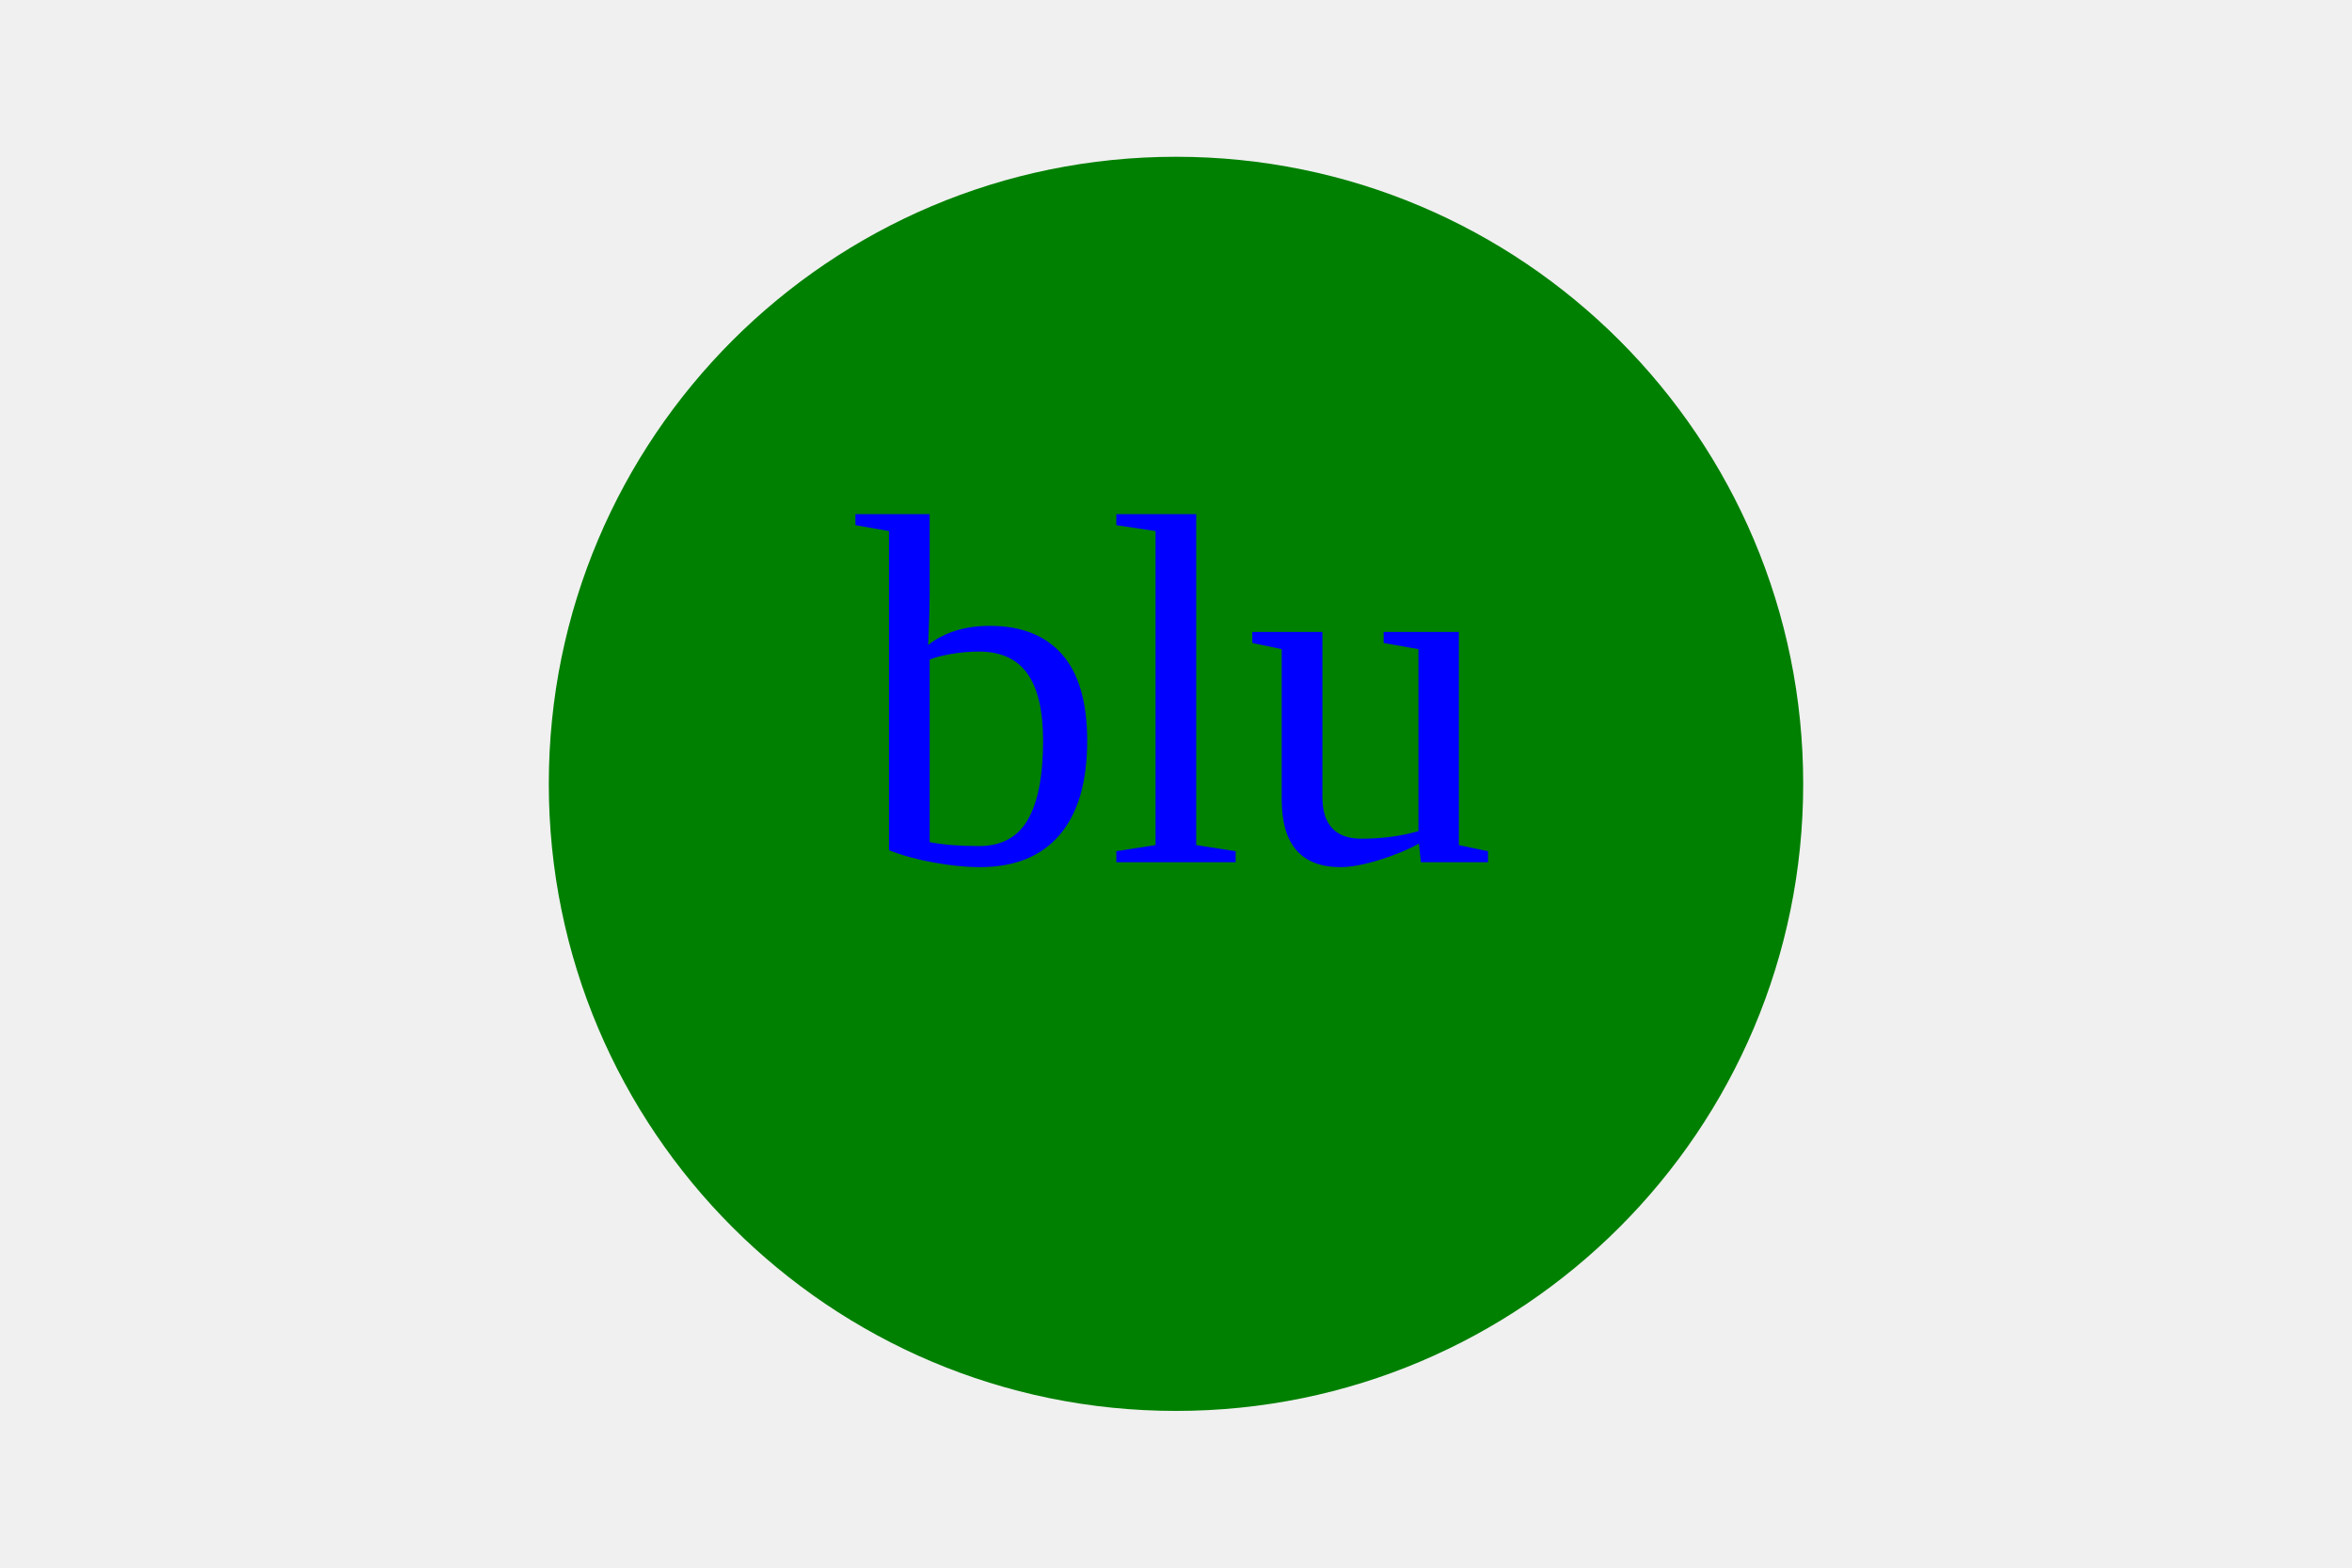
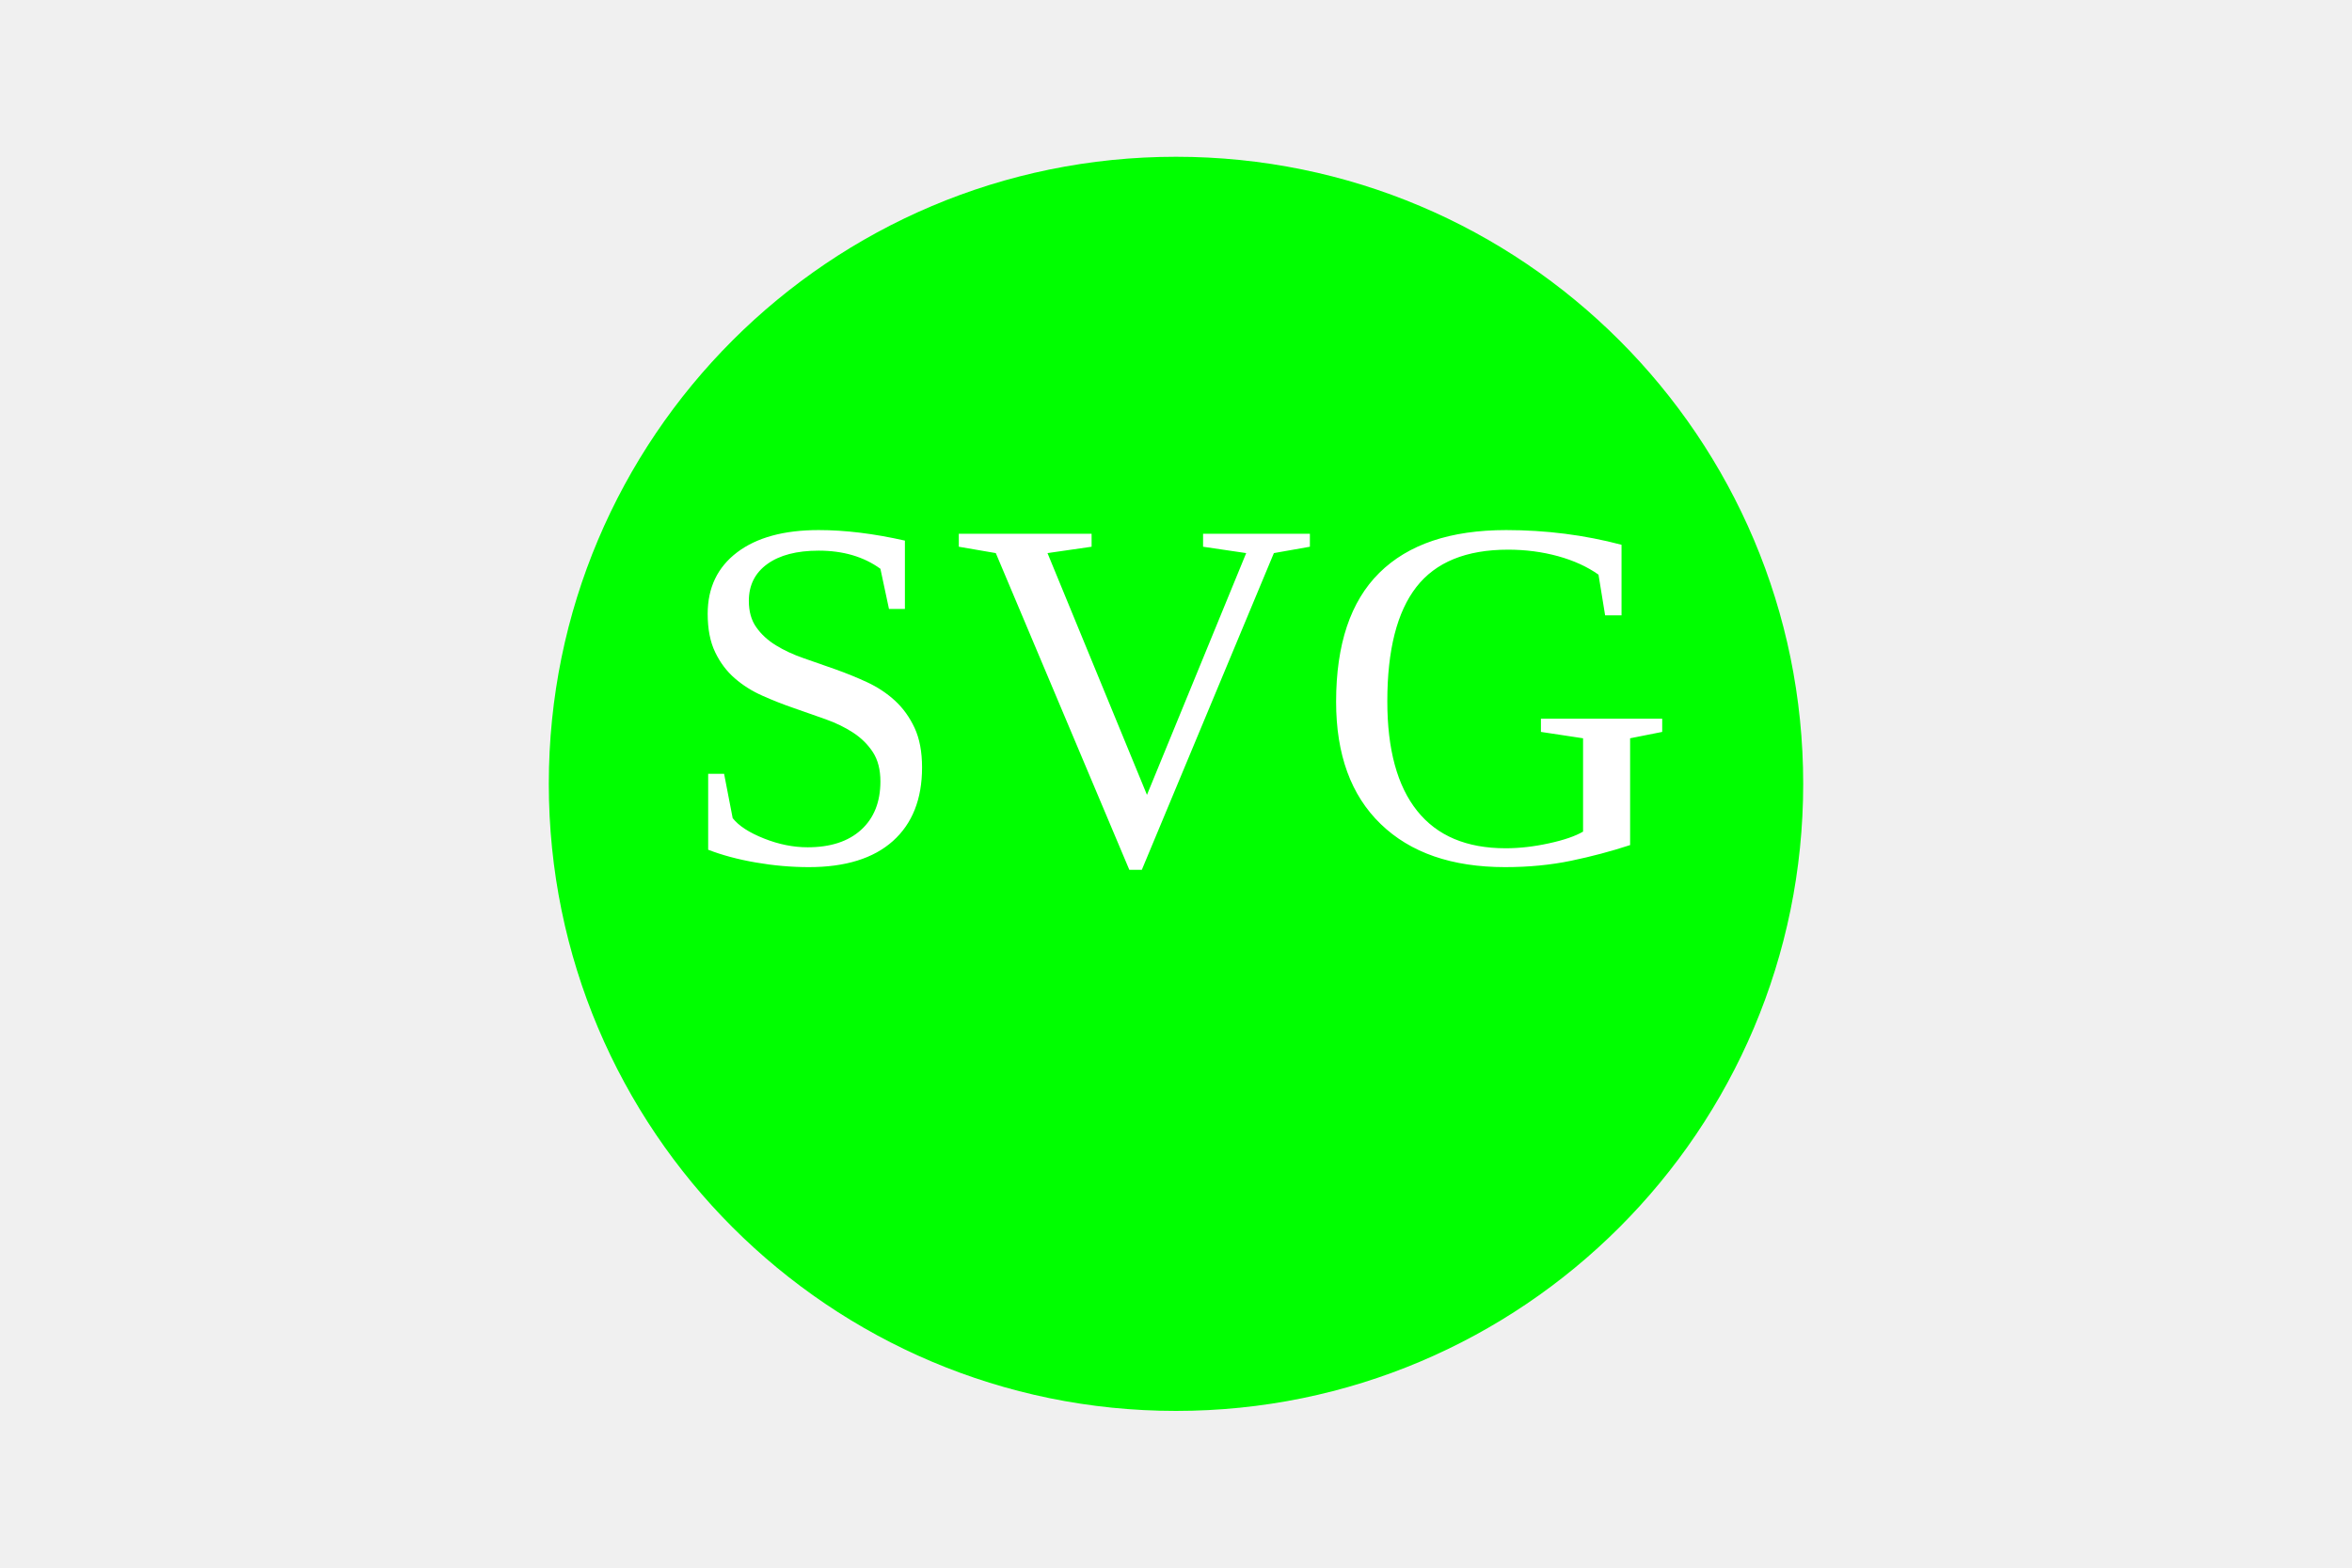
<svg xmlns="http://www.w3.org/2000/svg" width="300" height="200">
-   <circle cx="150" cy="100" r="80" fill="green" />
-   <text x="50%" y="110" fill="blue" font-size="64" text-anchor="middle" alignment-baseline="middle">blu</text>
+   <circle cx="150" cy="100" r="80" fill="#00FF00" />
+   <text x="50%" y="110" fill="white" font-size="64" text-anchor="middle" alignment-baseline="middle">SVG</text>
</svg>
